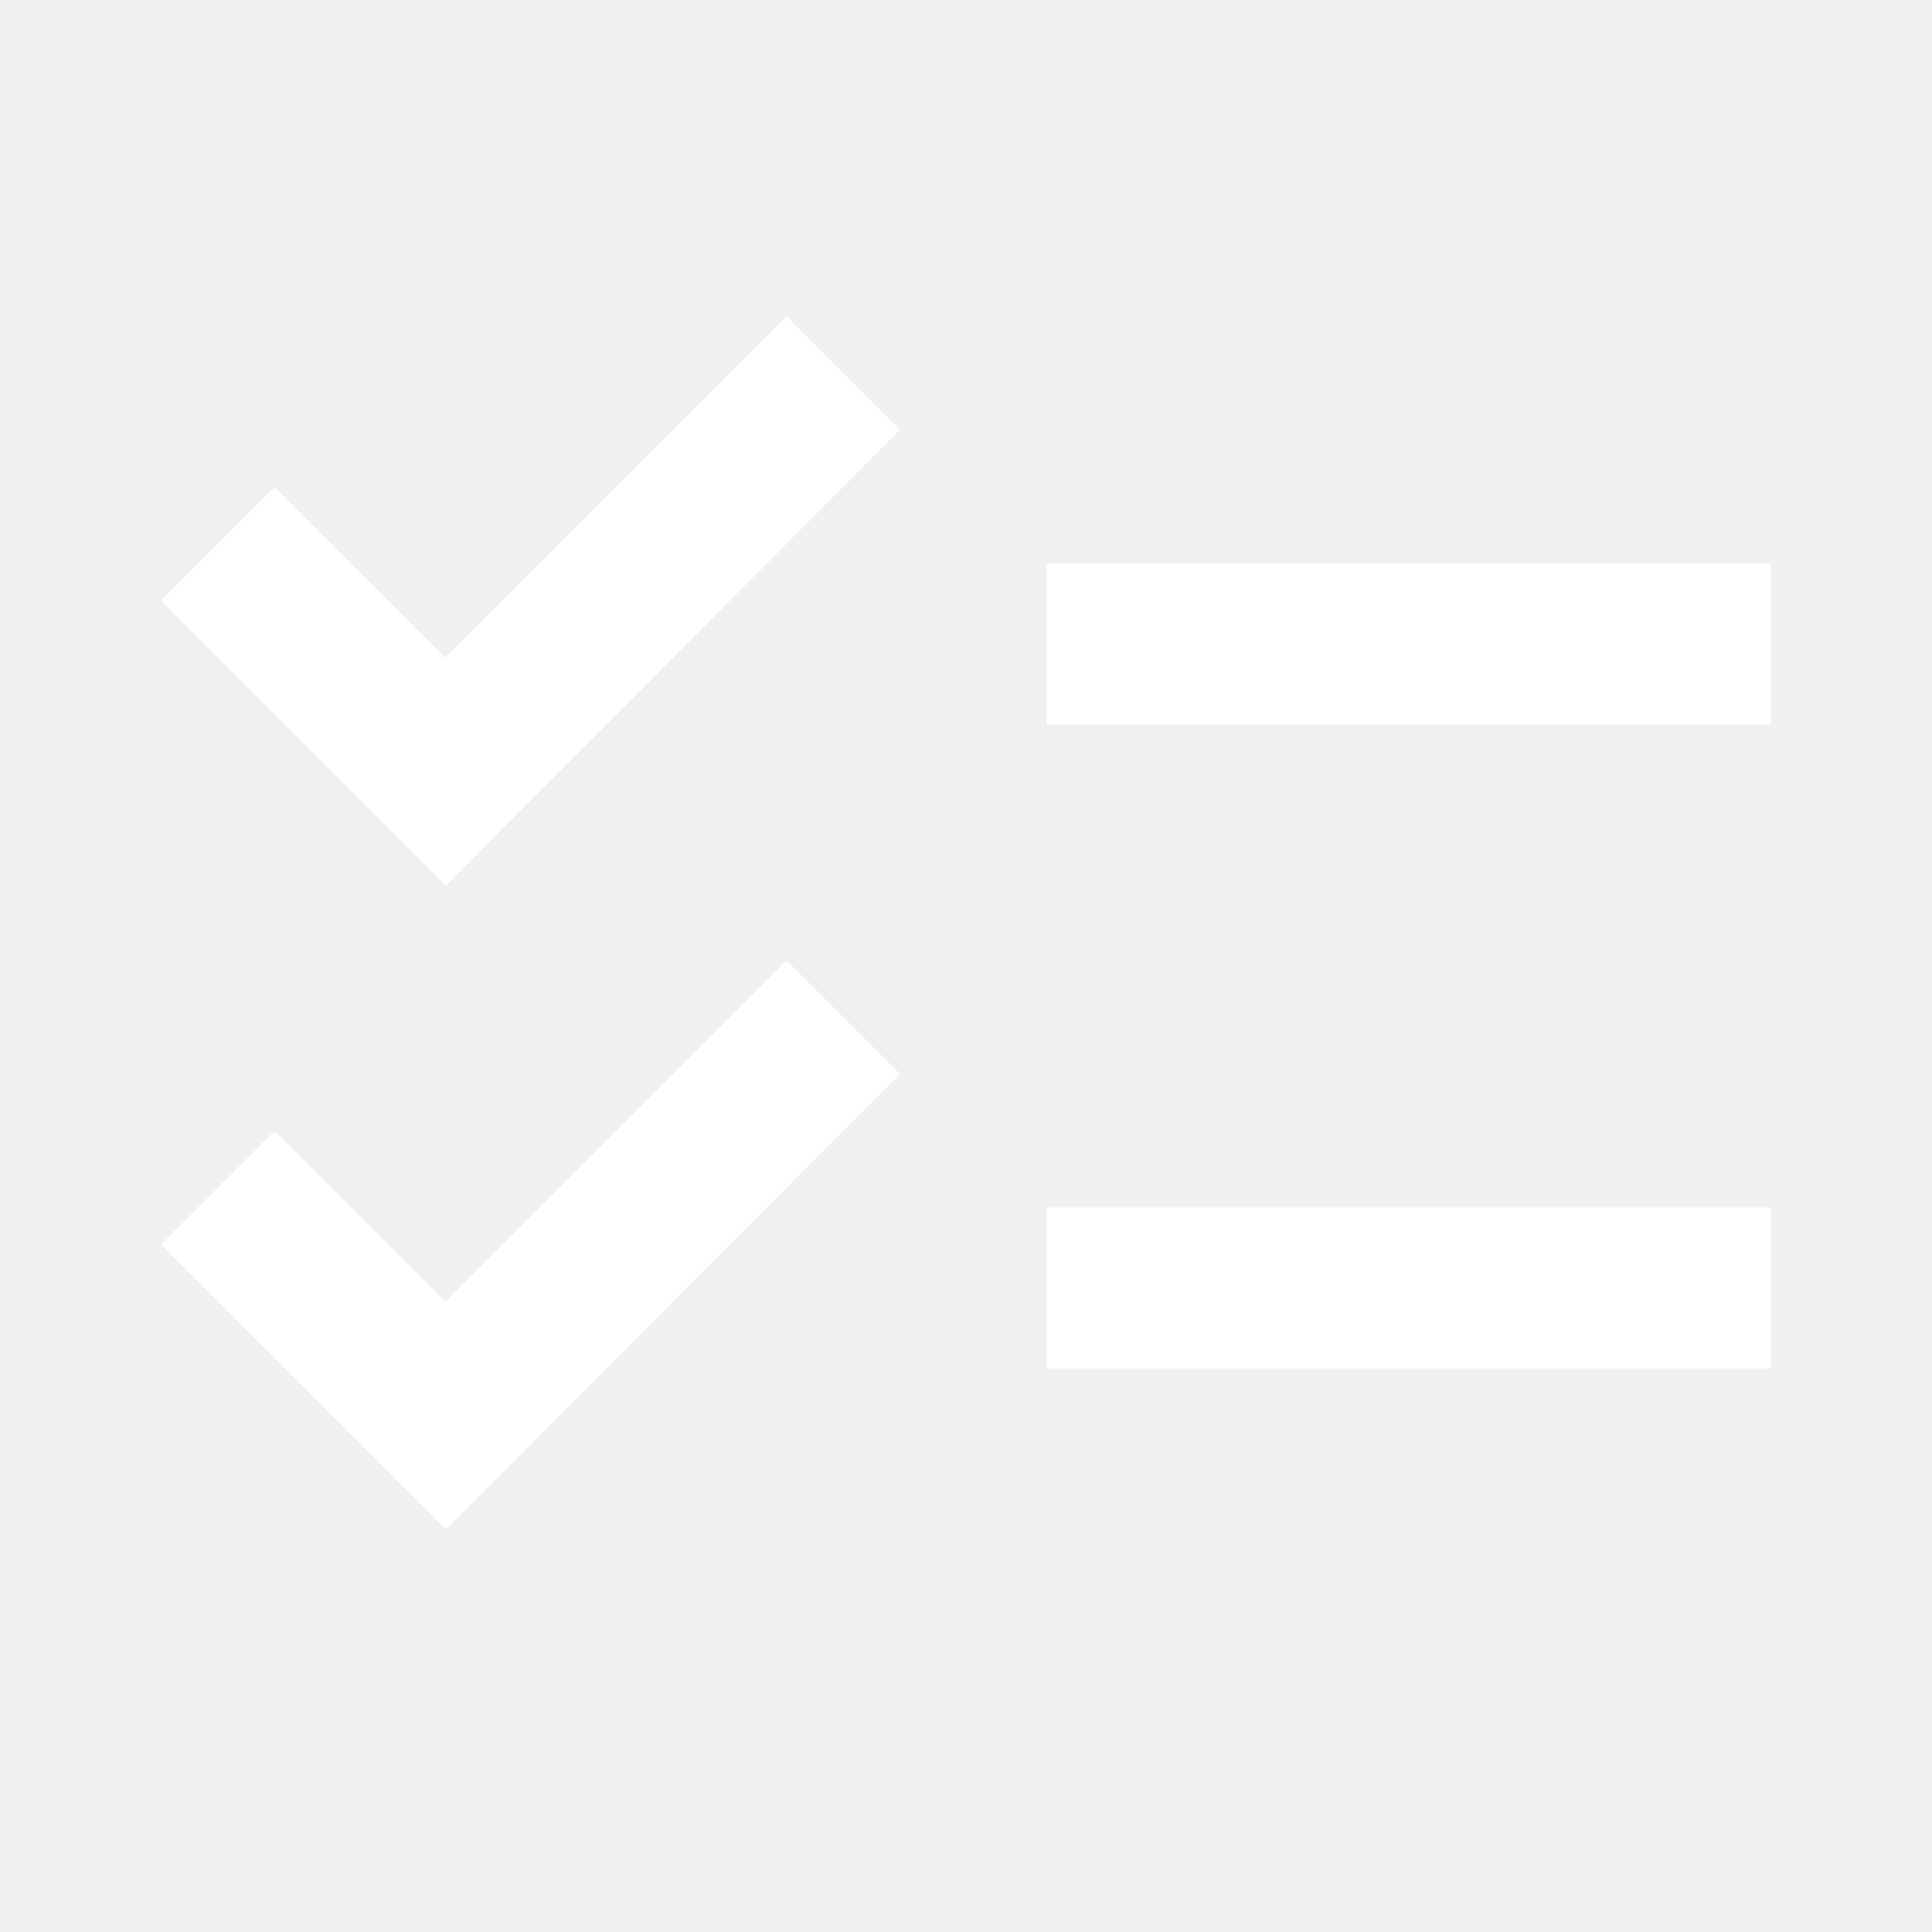
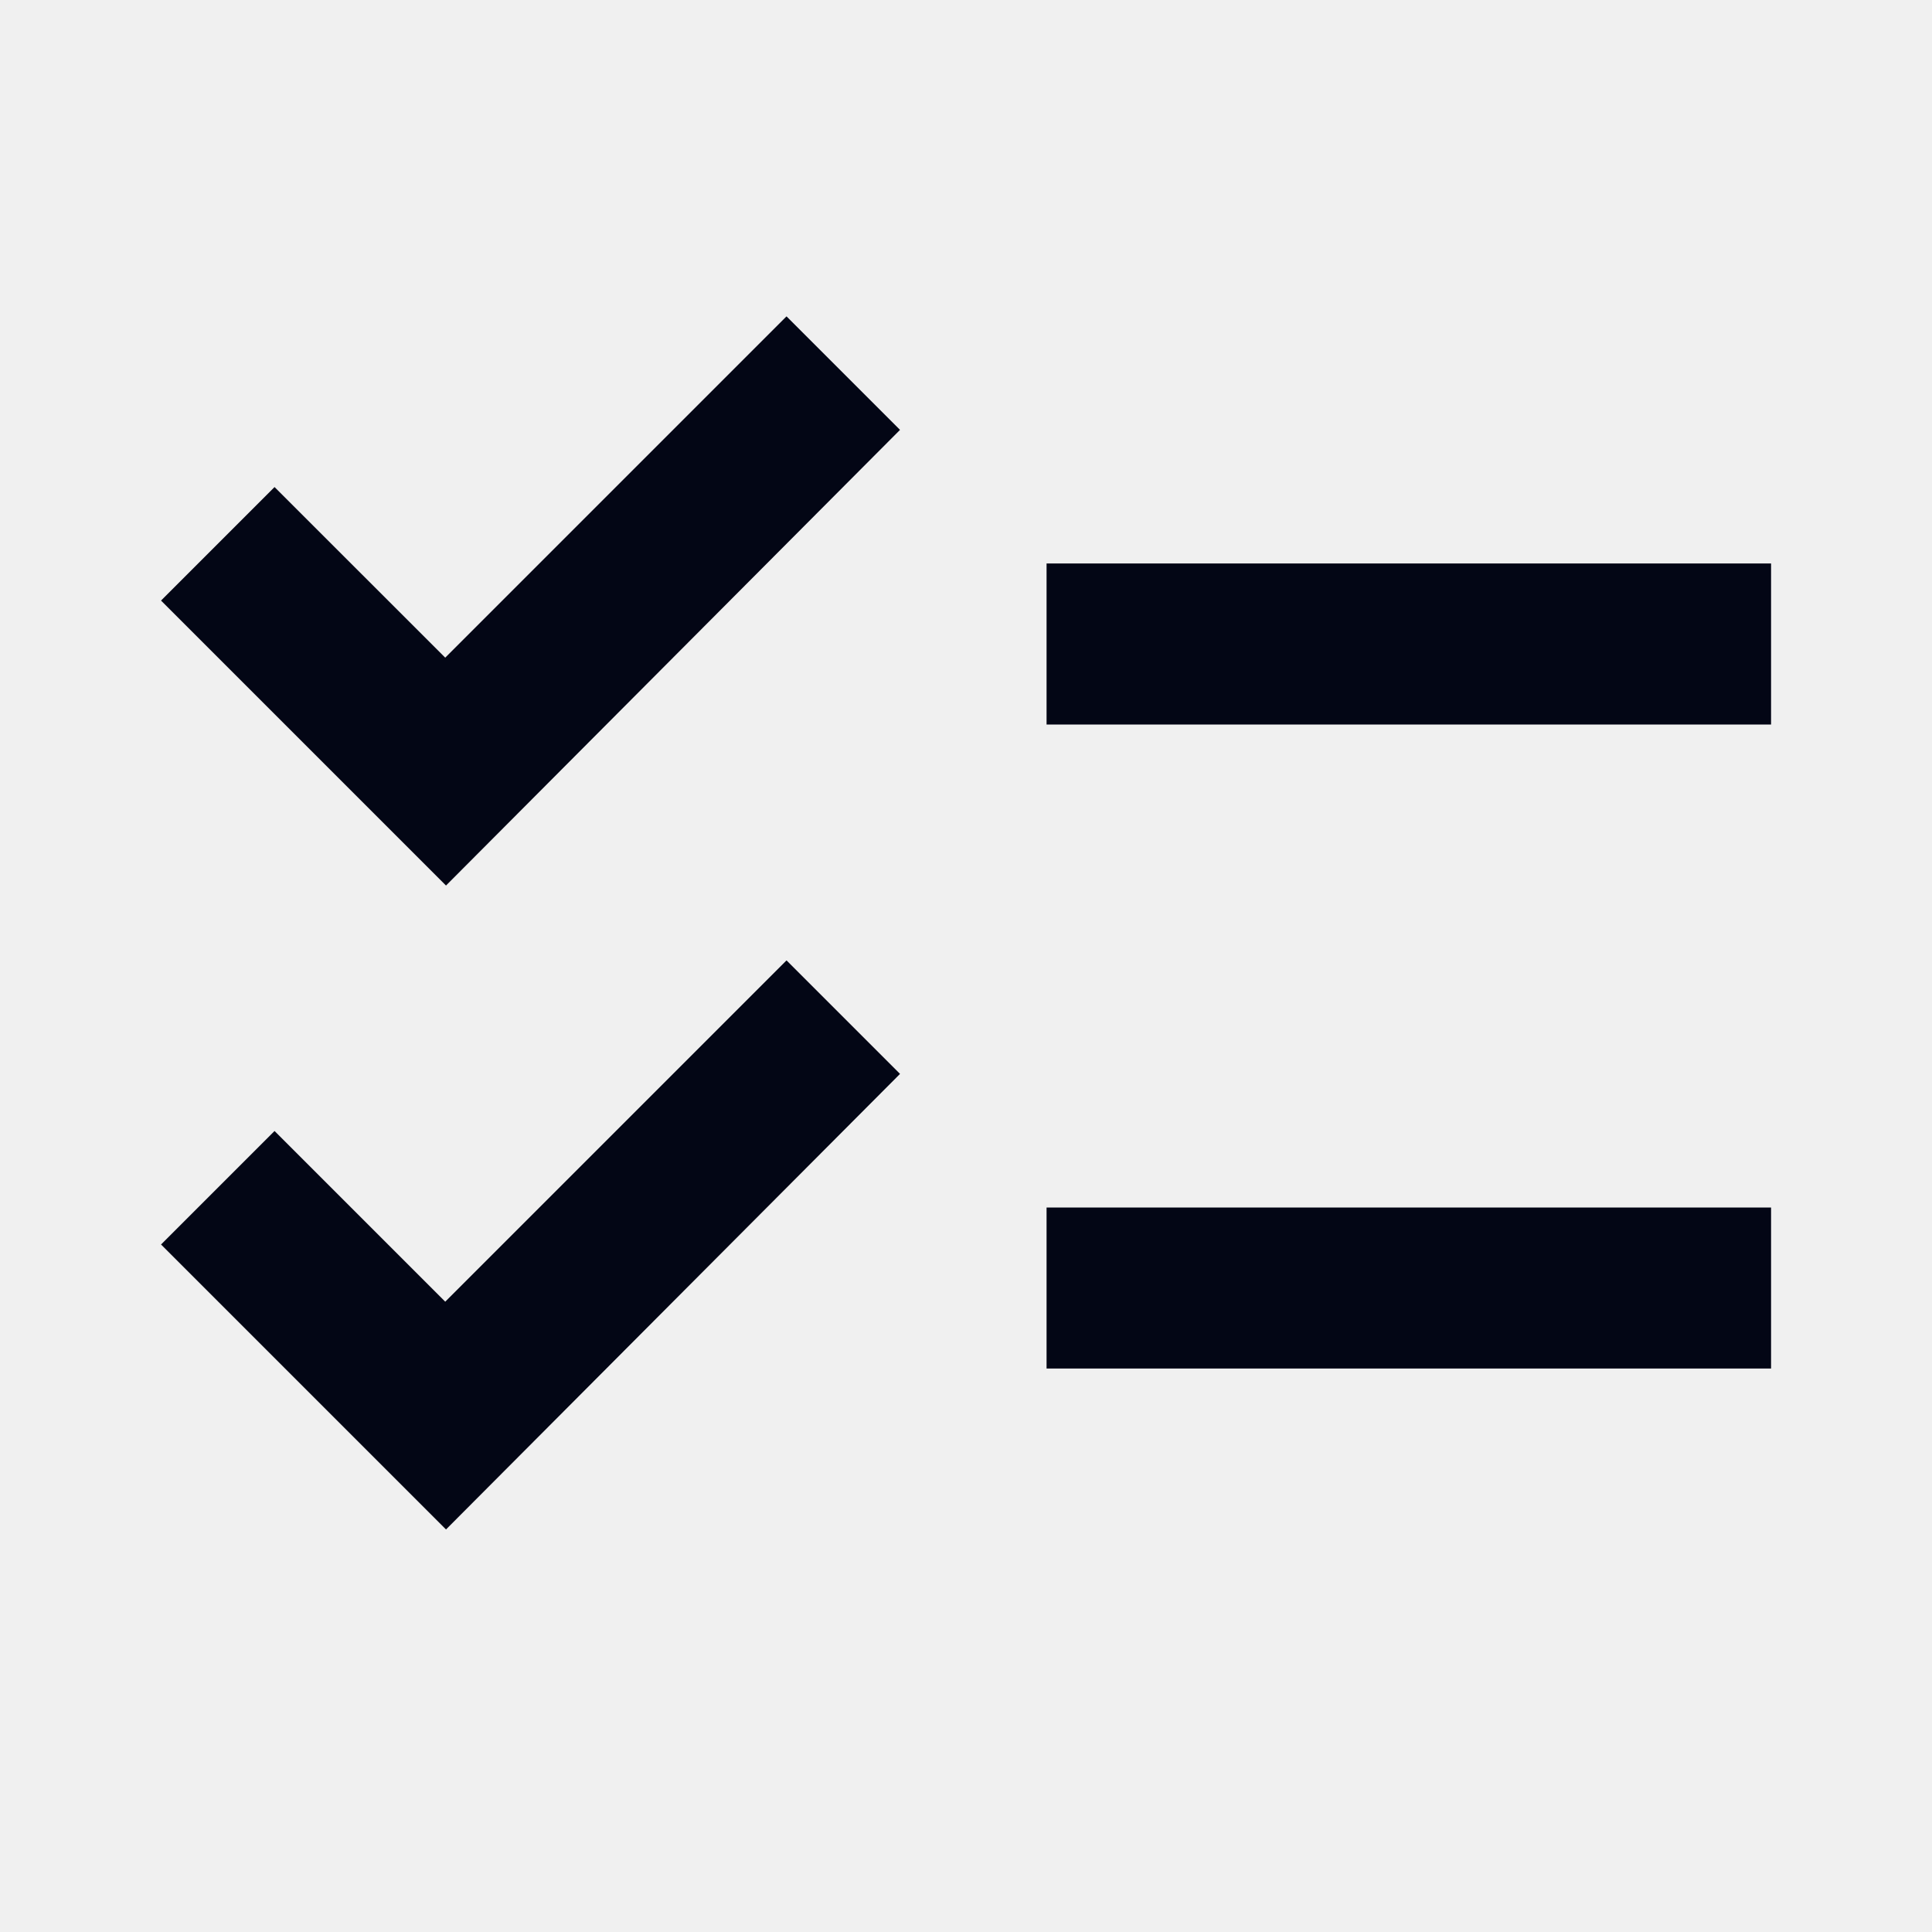
<svg xmlns="http://www.w3.org/2000/svg" width="20" height="20" viewBox="0 0 20 20" fill="none">
  <g clip-path="url(#clip0_3686_9947)">
-     <path d="M18.334 5.833H10.834V7.5H18.334V5.833ZM18.334 12.5H10.834V14.167H18.334V12.5ZM4.617 9.167L1.667 6.217L2.842 5.042L4.609 6.808L8.142 3.275L9.317 4.45L4.617 9.167ZM4.617 15.833L1.667 12.883L2.842 11.708L4.609 13.475L8.142 9.942L9.317 11.117L4.617 15.833Z" fill="white" />
+     <path d="M18.334 5.833H10.834V7.5H18.334V5.833ZM18.334 12.5H10.834V14.167H18.334V12.5ZM4.617 9.167L1.667 6.217L2.842 5.042L4.609 6.808L8.142 3.275L9.317 4.45L4.617 9.167ZM4.617 15.833L1.667 12.883L2.842 11.708L4.609 13.475L8.142 9.942L9.317 11.117L4.617 15.833Z" fill="#030615" />
  </g>
  <defs>
    <clipPath id="clip0_3686_9947">
      <rect width="20" height="20" fill="white" />
    </clipPath>
  </defs>
</svg>
